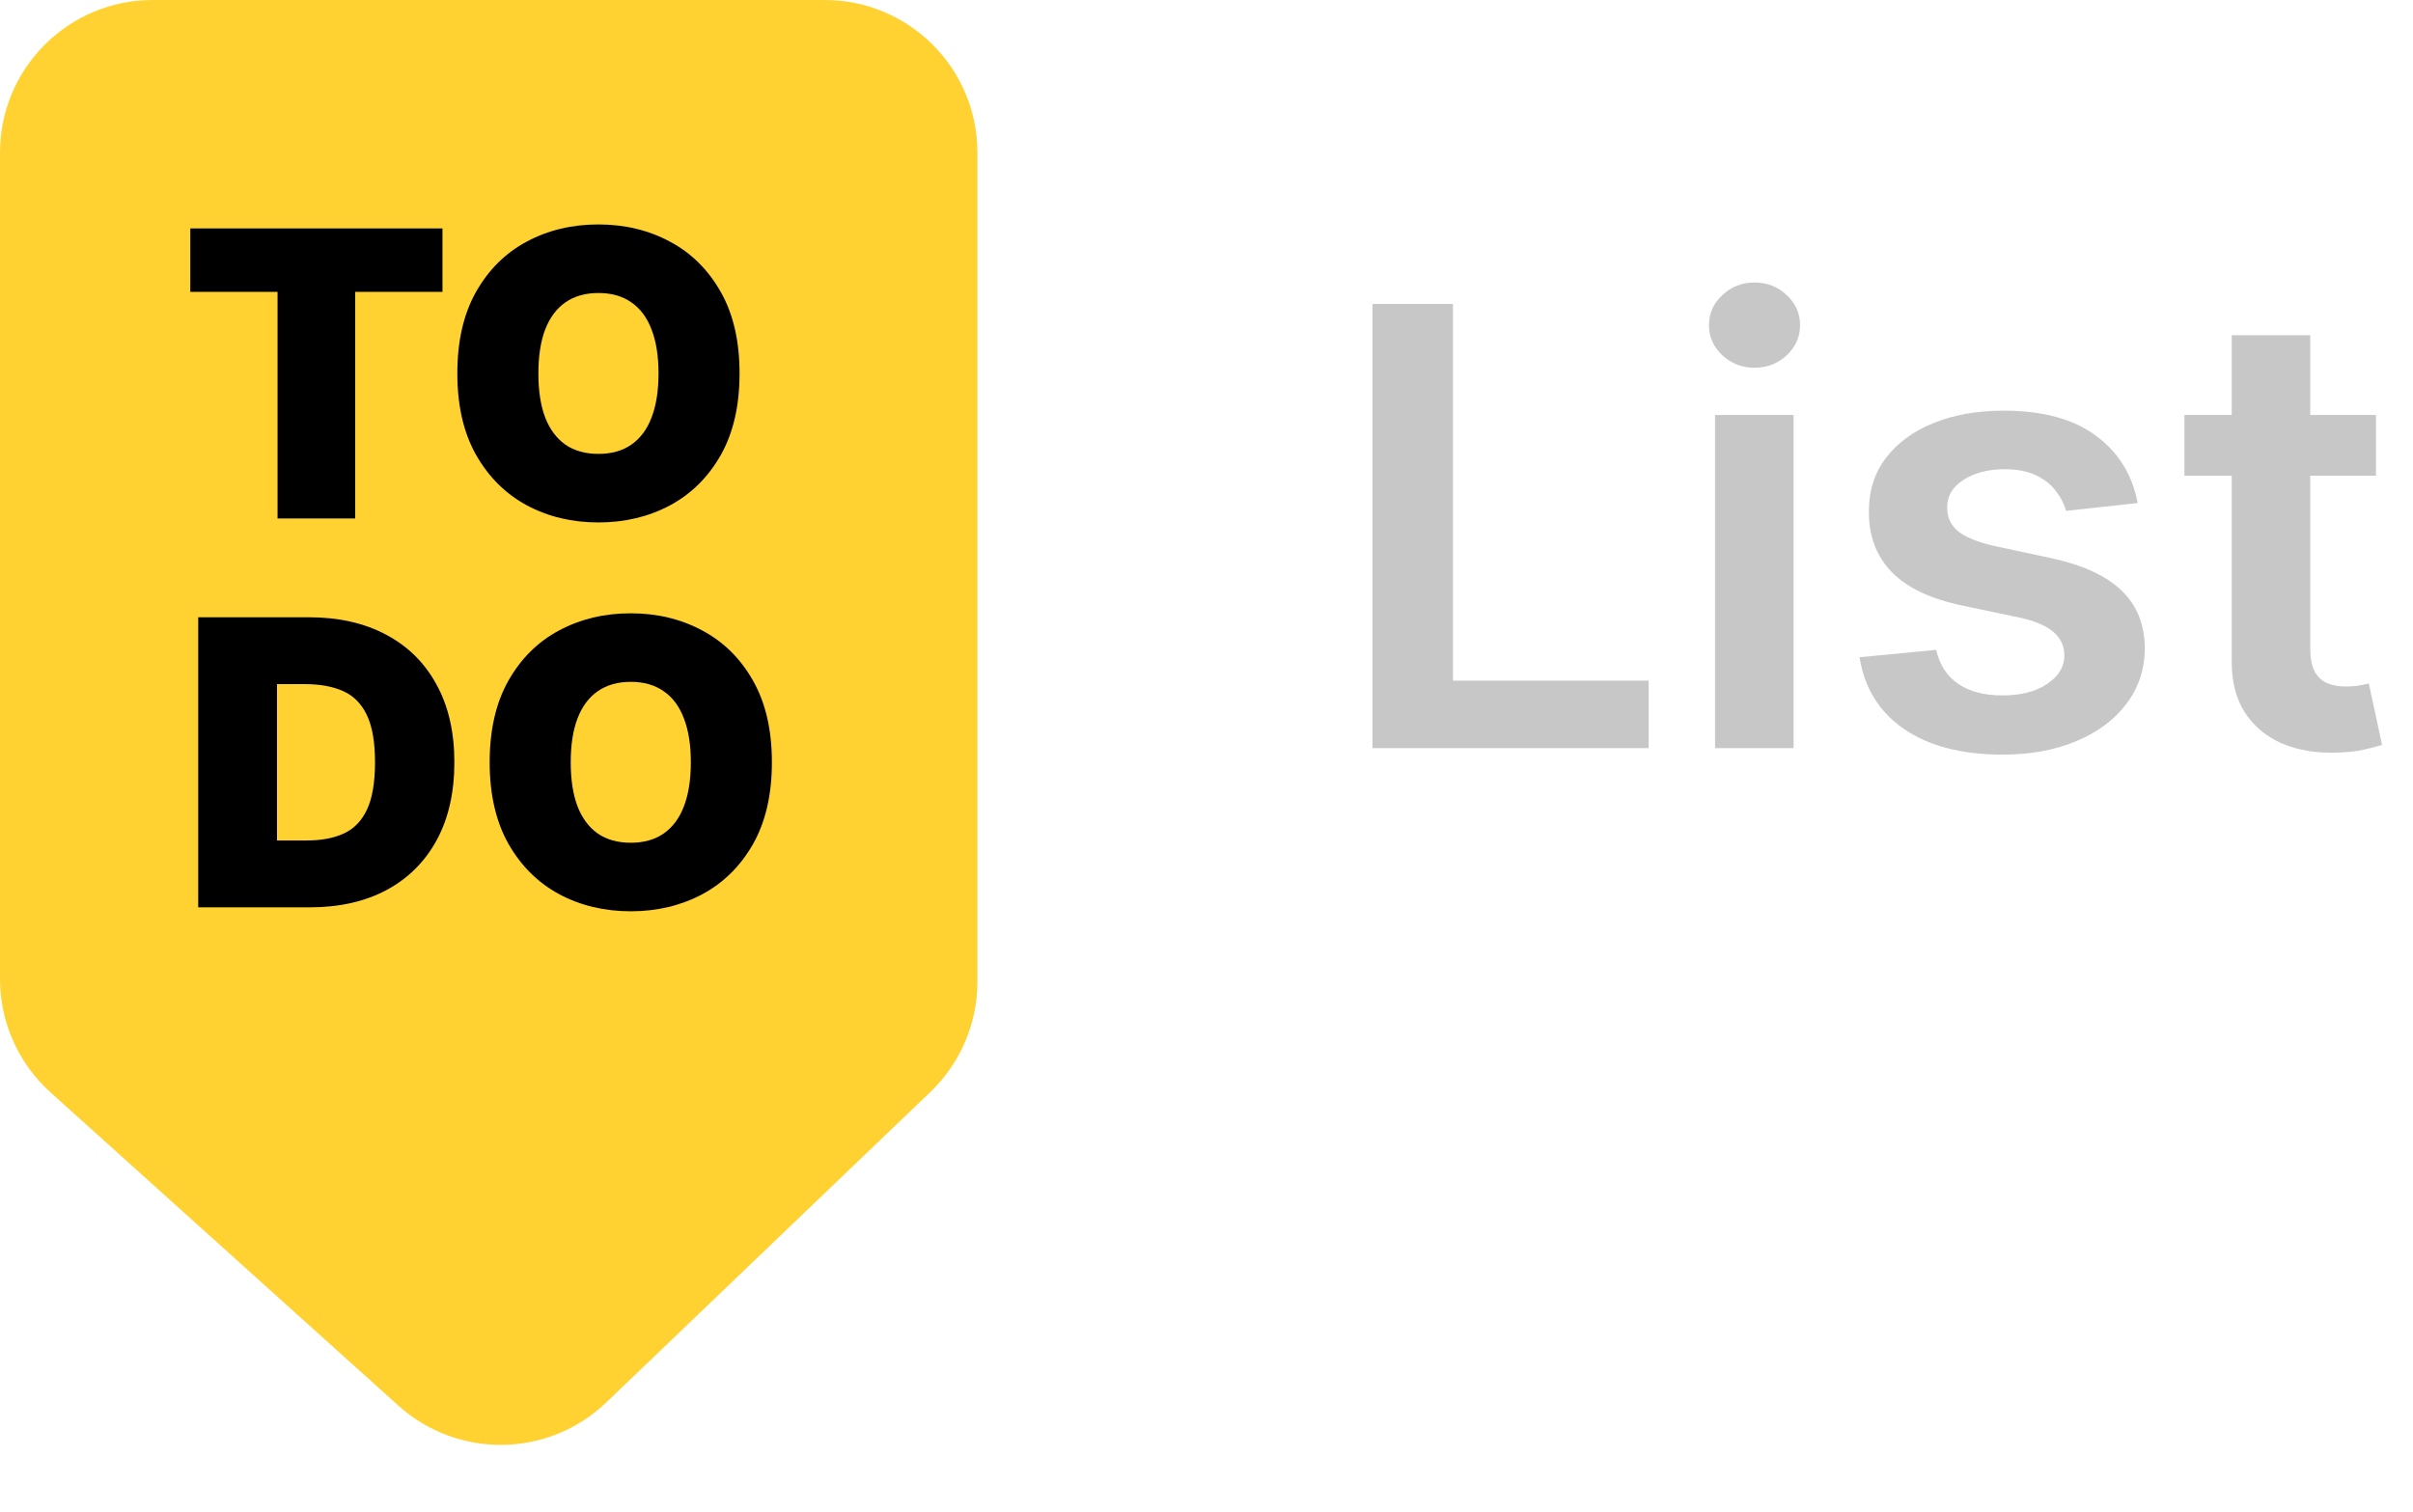
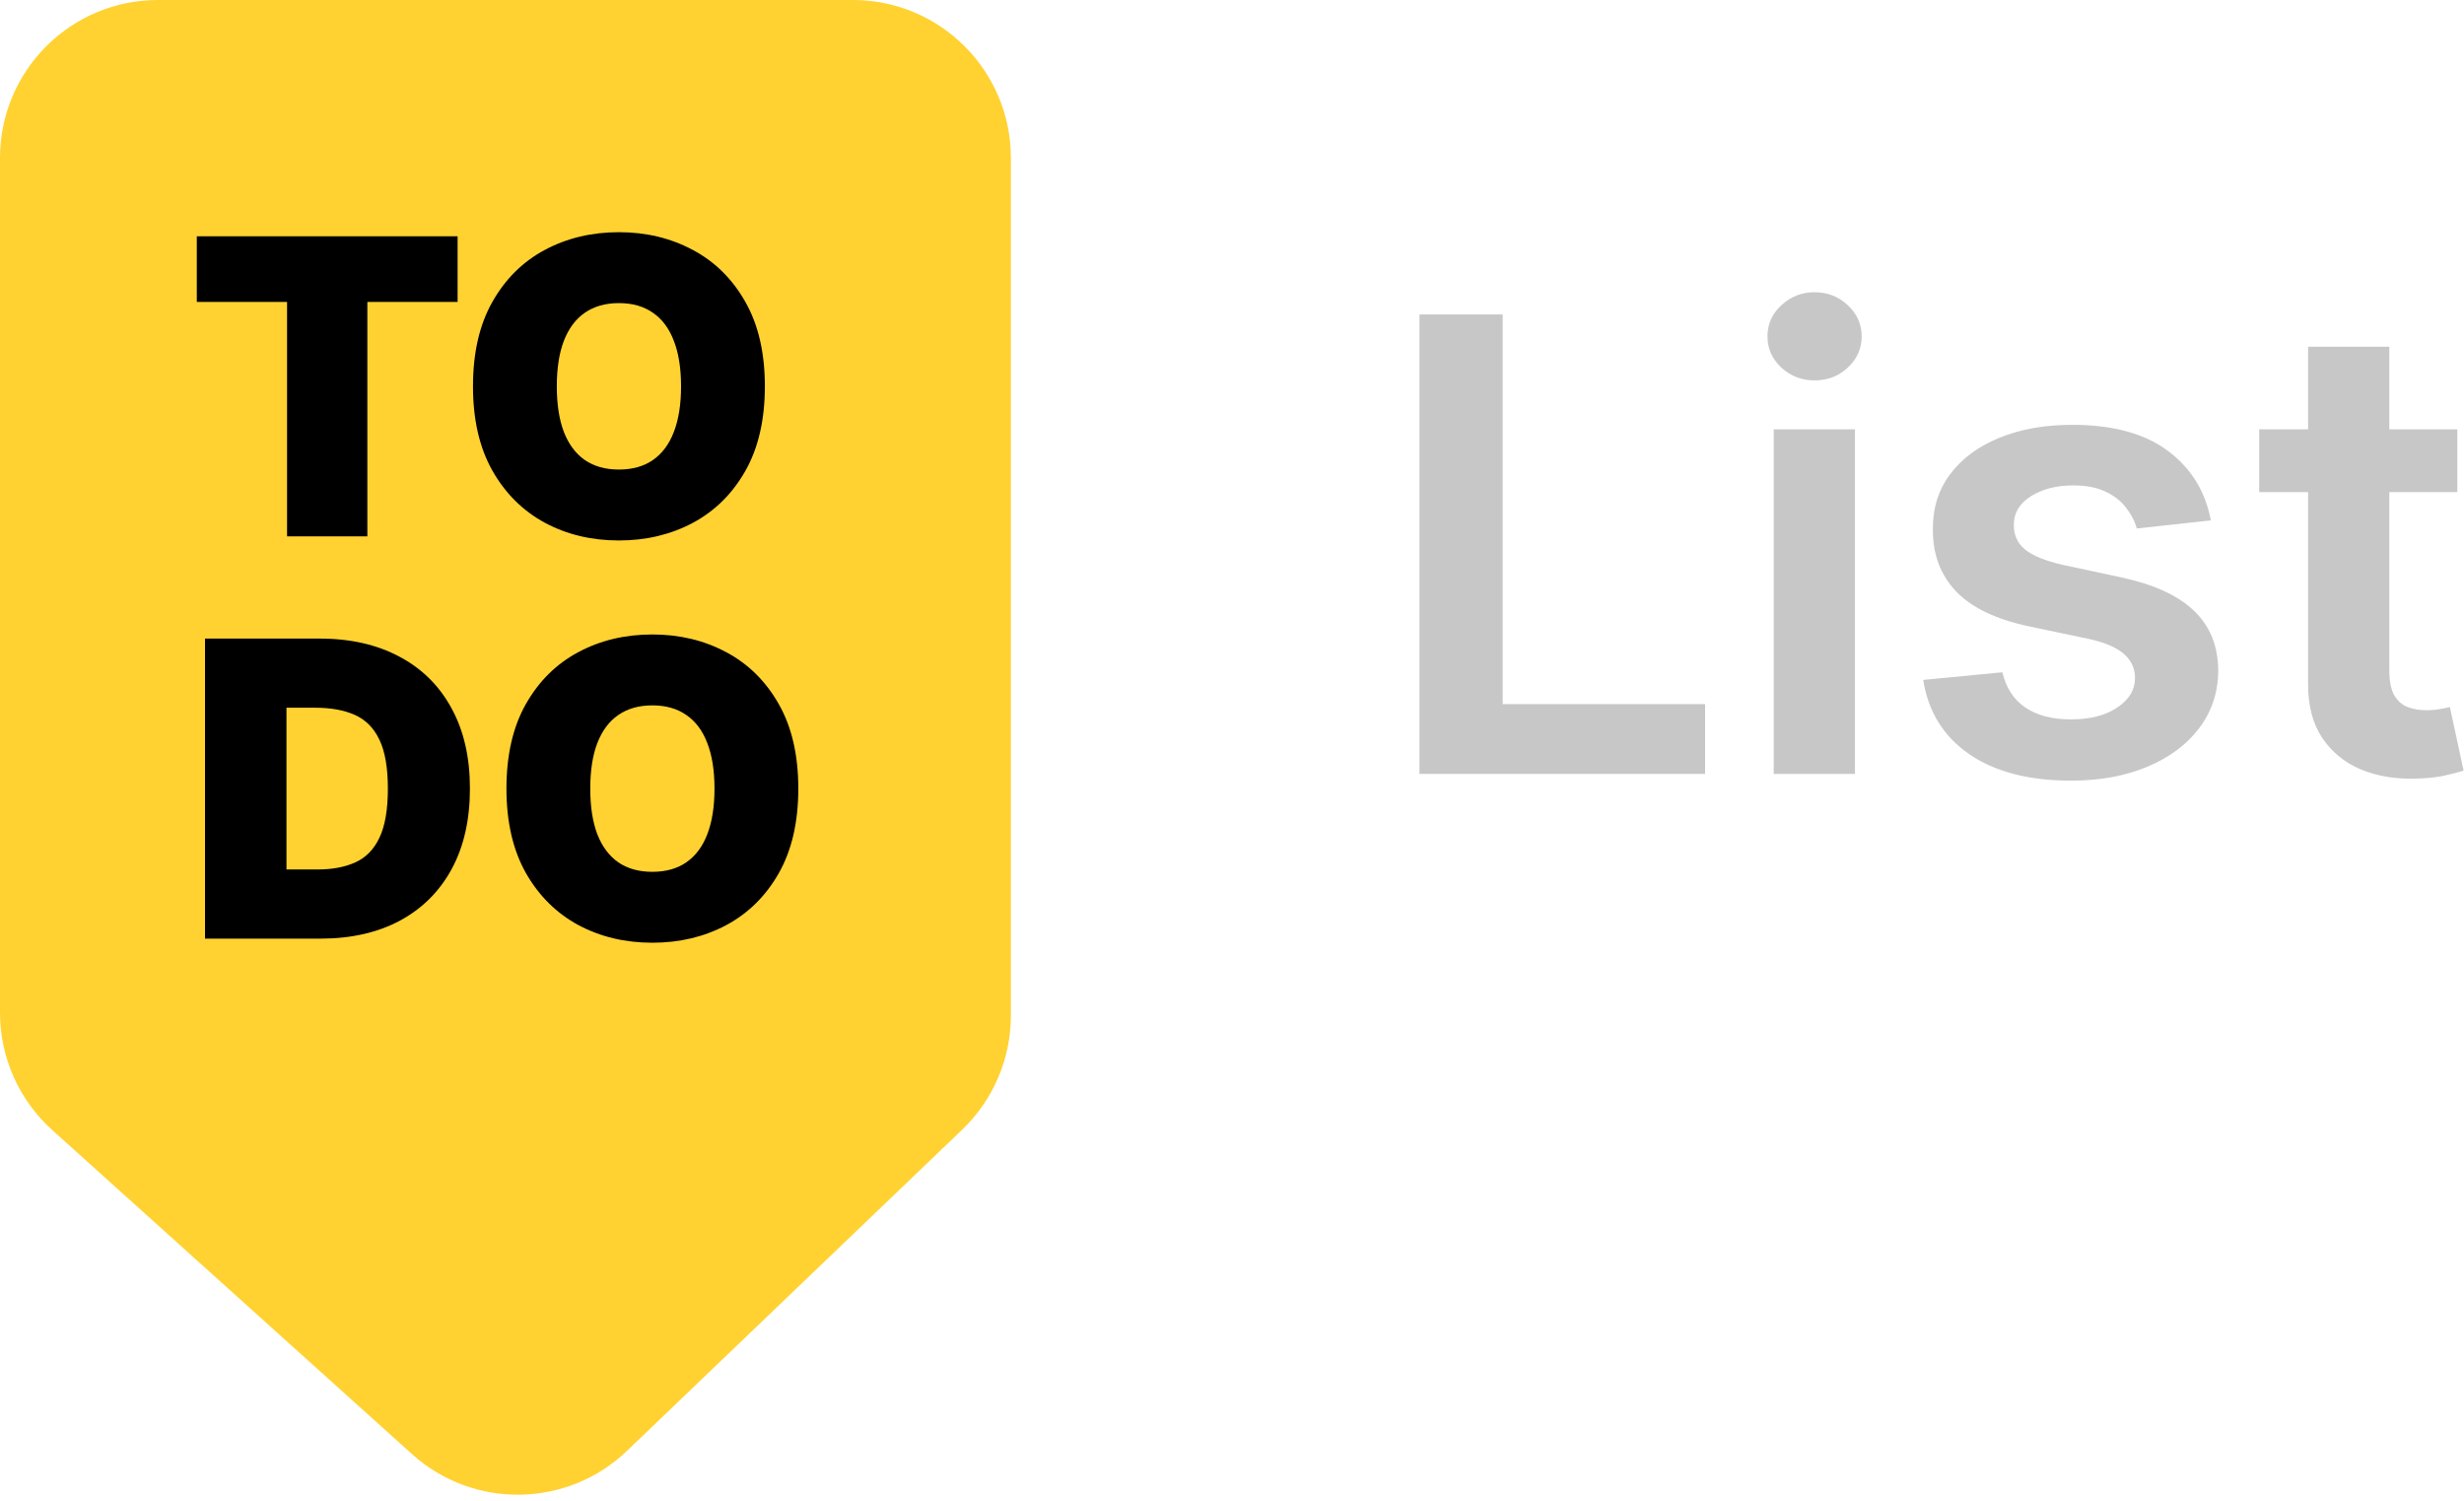
- <svg xmlns="http://www.w3.org/2000/svg" width="158" height="99" viewBox="0 0 158 99" fill="none">
-   <path d="M89.869 49V19.909H95.139V44.582H107.952V49H89.869ZM112.298 49V27.182H117.44V49H112.298ZM114.884 24.085C114.069 24.085 113.368 23.815 112.781 23.276C112.194 22.726 111.901 22.068 111.901 21.301C111.901 20.525 112.194 19.866 112.781 19.327C113.368 18.777 114.069 18.503 114.884 18.503C115.707 18.503 116.408 18.777 116.986 19.327C117.573 19.866 117.866 20.525 117.866 21.301C117.866 22.068 117.573 22.726 116.986 23.276C116.408 23.815 115.707 24.085 114.884 24.085ZM139.972 32.949L135.285 33.46C135.152 32.987 134.92 32.542 134.589 32.125C134.267 31.708 133.831 31.372 133.282 31.116C132.733 30.861 132.06 30.733 131.265 30.733C130.195 30.733 129.295 30.965 128.566 31.429C127.846 31.893 127.491 32.494 127.501 33.233C127.491 33.867 127.723 34.383 128.197 34.781C128.68 35.179 129.475 35.506 130.583 35.761L134.305 36.557C136.369 37.002 137.903 37.707 138.907 38.673C139.92 39.639 140.432 40.903 140.441 42.466C140.432 43.839 140.029 45.051 139.234 46.102C138.448 47.144 137.354 47.958 135.952 48.545C134.551 49.133 132.941 49.426 131.123 49.426C128.452 49.426 126.303 48.867 124.674 47.75C123.045 46.623 122.075 45.056 121.762 43.048L126.776 42.565C127.004 43.55 127.487 44.294 128.225 44.795C128.964 45.297 129.925 45.548 131.109 45.548C132.33 45.548 133.31 45.297 134.049 44.795C134.797 44.294 135.171 43.673 135.171 42.935C135.171 42.31 134.93 41.794 134.447 41.386C133.973 40.979 133.235 40.667 132.231 40.449L128.509 39.668C126.416 39.232 124.868 38.498 123.864 37.466C122.861 36.424 122.363 35.108 122.373 33.517C122.363 32.172 122.728 31.008 123.467 30.023C124.215 29.028 125.252 28.261 126.577 27.722C127.913 27.172 129.451 26.898 131.194 26.898C133.751 26.898 135.763 27.442 137.231 28.531C138.708 29.62 139.622 31.093 139.972 32.949ZM155.576 27.182V31.159H143.033V27.182H155.576ZM146.13 21.954H151.272V42.438C151.272 43.129 151.376 43.659 151.585 44.028C151.802 44.388 152.086 44.635 152.437 44.767C152.787 44.9 153.175 44.966 153.602 44.966C153.924 44.966 154.217 44.942 154.482 44.895C154.757 44.847 154.965 44.805 155.107 44.767L155.974 48.787C155.699 48.882 155.306 48.986 154.795 49.099C154.293 49.213 153.677 49.279 152.948 49.298C151.66 49.336 150.5 49.142 149.468 48.716C148.436 48.28 147.617 47.608 147.011 46.699C146.414 45.79 146.121 44.653 146.13 43.29V21.954Z" fill="#C7C7C7" />
+ <svg xmlns="http://www.w3.org/2000/svg" width="156" height="95" viewBox="0 0 156 95" fill="none">
+   <path d="M89.869 49V19.909H95.139V44.582H107.952V49H89.869Z" fill="#C7C7C7" />
+   <path d="M112.298 49V27.182H117.44V49H112.298ZM114.884 24.085C114.069 24.085 113.368 23.815 112.781 23.276C112.194 22.726 111.901 22.068 111.901 21.301C111.901 20.525 112.194 19.866 112.781 19.327C113.368 18.777 114.069 18.503 114.884 18.503C115.707 18.503 116.408 18.777 116.986 19.327C117.573 19.866 117.866 20.525 117.866 21.301C117.866 22.068 117.573 22.726 116.986 23.276C116.408 23.815 115.707 24.085 114.884 24.085Z" fill="#C7C7C7" />
+   <path d="M139.972 32.949L135.285 33.46C135.152 32.987 134.92 32.542 134.589 32.125C134.267 31.708 133.831 31.372 133.282 31.116C132.733 30.861 132.06 30.733 131.265 30.733C130.195 30.733 129.295 30.965 128.566 31.429C127.846 31.893 127.491 32.494 127.501 33.233C127.491 33.867 127.723 34.383 128.197 34.781C128.68 35.179 129.475 35.506 130.583 35.761L134.305 36.557C136.369 37.002 137.903 37.707 138.907 38.673C139.92 39.639 140.432 40.903 140.441 42.466C140.432 43.839 140.029 45.051 139.234 46.102C138.448 47.144 137.354 47.958 135.952 48.545C134.551 49.133 132.941 49.426 131.123 49.426C128.452 49.426 126.303 48.867 124.674 47.75C123.045 46.623 122.075 45.056 121.762 43.048L126.776 42.565C127.004 43.55 127.487 44.294 128.225 44.795C128.964 45.297 129.925 45.548 131.109 45.548C132.33 45.548 133.31 45.297 134.049 44.795C134.797 44.294 135.171 43.673 135.171 42.935C135.171 42.31 134.93 41.794 134.447 41.386C133.973 40.979 133.235 40.667 132.231 40.449L128.509 39.668C126.416 39.232 124.868 38.498 123.864 37.466C122.861 36.424 122.363 35.108 122.373 33.517C122.363 32.172 122.728 31.008 123.467 30.023C124.215 29.028 125.252 28.261 126.577 27.722C127.913 27.172 129.451 26.898 131.194 26.898C133.751 26.898 135.763 27.442 137.231 28.531C138.708 29.62 139.622 31.093 139.972 32.949Z" fill="#C7C7C7" />
+   <path d="M155.576 27.182V31.159H143.033V27.182H155.576ZM146.13 21.954H151.272V42.438C151.272 43.129 151.376 43.659 151.585 44.028C151.802 44.388 152.086 44.635 152.437 44.767C152.787 44.9 153.175 44.966 153.602 44.966C153.924 44.966 154.217 44.942 154.482 44.895C154.757 44.847 154.965 44.805 155.107 44.767L155.974 48.787C155.699 48.882 155.306 48.986 154.795 49.099C154.293 49.213 153.677 49.279 152.948 49.298C151.66 49.336 150.5 49.142 149.468 48.716C148.436 48.28 147.617 47.608 147.011 46.699C146.414 45.79 146.12 44.653 146.13 43.29V21.954Z" fill="#C7C7C7" />
  <path d="M64 64.304V10C64 4.477 59.523 0 54 0H10C4.477 0 0 4.477 0 10V64.12C0 66.954 1.202 69.654 3.307 71.55L26.087 92.068C29.979 95.573 35.916 95.482 39.698 91.858L60.919 71.524C62.887 69.638 64 67.03 64 64.304Z" fill="#FFD231" />
-   <path d="M20.289 59.429H12.979V40.43H20.215C22.169 40.43 23.858 40.811 25.28 41.571C26.709 42.326 27.809 43.414 28.582 44.837C29.362 46.253 29.751 47.95 29.751 49.929C29.751 51.908 29.365 53.609 28.592 55.032C27.819 56.448 26.724 57.536 25.308 58.297C23.892 59.051 22.219 59.429 20.289 59.429ZM18.137 55.05H20.104C21.044 55.05 21.845 54.899 22.506 54.596C23.174 54.292 23.681 53.77 24.028 53.028C24.38 52.286 24.556 51.253 24.556 49.929C24.556 48.606 24.377 47.573 24.018 46.831C23.666 46.089 23.146 45.566 22.46 45.263C21.78 44.96 20.945 44.809 19.955 44.809H18.137V55.05Z" fill="black" />
-   <path d="M50.542 49.929C50.542 52.044 50.131 53.829 49.308 55.282C48.486 56.729 47.376 57.827 45.978 58.575C44.58 59.317 43.022 59.688 41.303 59.688C39.571 59.688 38.007 59.314 36.609 58.566C35.217 57.811 34.11 56.711 33.288 55.263C32.472 53.81 32.063 52.032 32.063 49.929C32.063 47.815 32.472 46.033 33.288 44.586C34.11 43.133 35.217 42.035 36.609 41.293C38.007 40.545 39.571 40.171 41.303 40.171C43.022 40.171 44.58 40.545 45.978 41.293C47.376 42.035 48.486 43.133 49.308 44.586C50.131 46.033 50.542 47.815 50.542 49.929ZM45.236 49.929C45.236 48.792 45.084 47.833 44.781 47.054C44.484 46.268 44.042 45.675 43.455 45.273C42.873 44.865 42.156 44.66 41.303 44.66C40.449 44.66 39.729 44.865 39.141 45.273C38.56 45.675 38.118 46.268 37.815 47.054C37.518 47.833 37.37 48.792 37.37 49.929C37.37 51.067 37.518 52.029 37.815 52.815C38.118 53.594 38.56 54.187 39.141 54.596C39.729 54.998 40.449 55.199 41.303 55.199C42.156 55.199 42.873 54.998 43.455 54.596C44.042 54.187 44.484 53.594 44.781 52.815C45.084 52.029 45.236 51.067 45.236 49.929Z" fill="black" />
+   <path d="M20.29 59.429H12.98V40.43H20.215C22.169 40.43 23.858 40.811 25.28 41.571C26.709 42.326 27.81 43.414 28.583 44.837C29.362 46.253 29.752 47.95 29.752 49.929C29.752 51.908 29.365 53.609 28.592 55.032C27.819 56.448 26.724 57.536 25.308 58.297C23.892 59.051 22.219 59.429 20.29 59.429ZM18.137 55.05H20.104C21.044 55.05 21.845 54.899 22.507 54.596C23.174 54.292 23.682 53.77 24.028 53.028C24.38 52.286 24.557 51.253 24.557 49.929C24.557 48.606 24.377 47.573 24.019 46.831C23.666 46.089 23.147 45.566 22.46 45.263C21.78 44.96 20.945 44.809 19.956 44.809H18.137V55.05Z" fill="black" />
+   <path d="M50.542 49.929C50.542 52.044 50.131 53.829 49.309 55.282C48.486 56.729 47.376 57.827 45.978 58.575C44.581 59.317 43.022 59.688 41.303 59.688C39.571 59.688 38.007 59.314 36.609 58.566C35.218 57.811 34.111 56.711 33.288 55.263C32.472 53.81 32.064 52.032 32.064 49.929C32.064 47.815 32.472 46.033 33.288 44.586C34.111 43.133 35.218 42.035 36.609 41.293C38.007 40.545 39.571 40.171 41.303 40.171C43.022 40.171 44.581 40.545 45.978 41.293C47.376 42.035 48.486 43.133 49.309 44.586C50.131 46.033 50.542 47.815 50.542 49.929ZM45.236 49.929C45.236 48.792 45.085 47.833 44.782 47.054C44.485 46.268 44.043 45.675 43.455 45.273C42.874 44.865 42.156 44.66 41.303 44.66C40.45 44.66 39.729 44.865 39.142 45.273C38.56 45.675 38.118 46.268 37.815 47.054C37.518 47.833 37.37 48.792 37.37 49.929C37.37 51.067 37.518 52.029 37.815 52.815C38.118 53.594 38.56 54.187 39.142 54.596C39.729 54.998 40.45 55.199 41.303 55.199C42.156 55.199 42.874 54.998 43.455 54.596C44.043 54.187 44.485 53.594 44.782 52.815C45.085 52.029 45.236 51.067 45.236 49.929Z" fill="black" />
  <path d="M12.46 19.117V14.961H28.972V19.117H23.258V33.959H18.174V19.117H12.46Z" fill="black" />
-   <path d="M48.425 24.46C48.425 26.575 48.014 28.359 47.191 29.813C46.368 31.26 45.258 32.357 43.861 33.106C42.463 33.848 40.905 34.219 39.185 34.219C37.454 34.219 35.889 33.845 34.492 33.096C33.1 32.342 31.993 31.241 31.171 29.794C30.354 28.341 29.946 26.563 29.946 24.46C29.946 22.345 30.354 20.564 31.171 19.117C31.993 17.664 33.1 16.566 34.492 15.824C35.889 15.075 37.454 14.701 39.185 14.701C40.905 14.701 42.463 15.075 43.861 15.824C45.258 16.566 46.368 17.664 47.191 19.117C48.014 20.564 48.425 22.345 48.425 24.46ZM43.119 24.46C43.119 23.322 42.967 22.364 42.664 21.584C42.367 20.799 41.925 20.205 41.337 19.803C40.756 19.395 40.039 19.191 39.185 19.191C38.332 19.191 37.611 19.395 37.024 19.803C36.443 20.205 36.001 20.799 35.697 21.584C35.401 22.364 35.252 23.322 35.252 24.46C35.252 25.598 35.401 26.56 35.697 27.345C36.001 28.124 36.443 28.718 37.024 29.126C37.611 29.528 38.332 29.729 39.185 29.729C40.039 29.729 40.756 29.528 41.337 29.126C41.925 28.718 42.367 28.124 42.664 27.345C42.967 26.56 43.119 25.598 43.119 24.46Z" fill="black" />
+   <path d="M48.425 24.46C48.425 26.575 48.014 28.359 47.191 29.813C46.369 31.26 45.259 32.357 43.861 33.106C42.463 33.848 40.905 34.219 39.186 34.219C37.454 34.219 35.889 33.845 34.492 33.096C33.1 32.342 31.993 31.241 31.171 29.794C30.354 28.341 29.946 26.563 29.946 24.46C29.946 22.345 30.354 20.564 31.171 19.117C31.993 17.664 33.1 16.566 34.492 15.824C35.889 15.075 37.454 14.701 39.186 14.701C40.905 14.701 42.463 15.075 43.861 15.824C45.259 16.566 46.369 17.664 47.191 19.117C48.014 20.564 48.425 22.345 48.425 24.46ZM43.119 24.46C43.119 23.322 42.967 22.364 42.664 21.584C42.367 20.799 41.925 20.205 41.338 19.803C40.756 19.395 40.039 19.191 39.186 19.191C38.332 19.191 37.612 19.395 37.024 19.803C36.443 20.205 36.001 20.799 35.698 21.584C35.401 22.364 35.252 23.322 35.252 24.46C35.252 25.598 35.401 26.56 35.698 27.345C36.001 28.124 36.443 28.718 37.024 29.126C37.612 29.528 38.332 29.729 39.186 29.729C40.039 29.729 40.756 29.528 41.338 29.126C41.925 28.718 42.367 28.124 42.664 27.345C42.967 26.56 43.119 25.598 43.119 24.46Z" fill="black" />
</svg>
